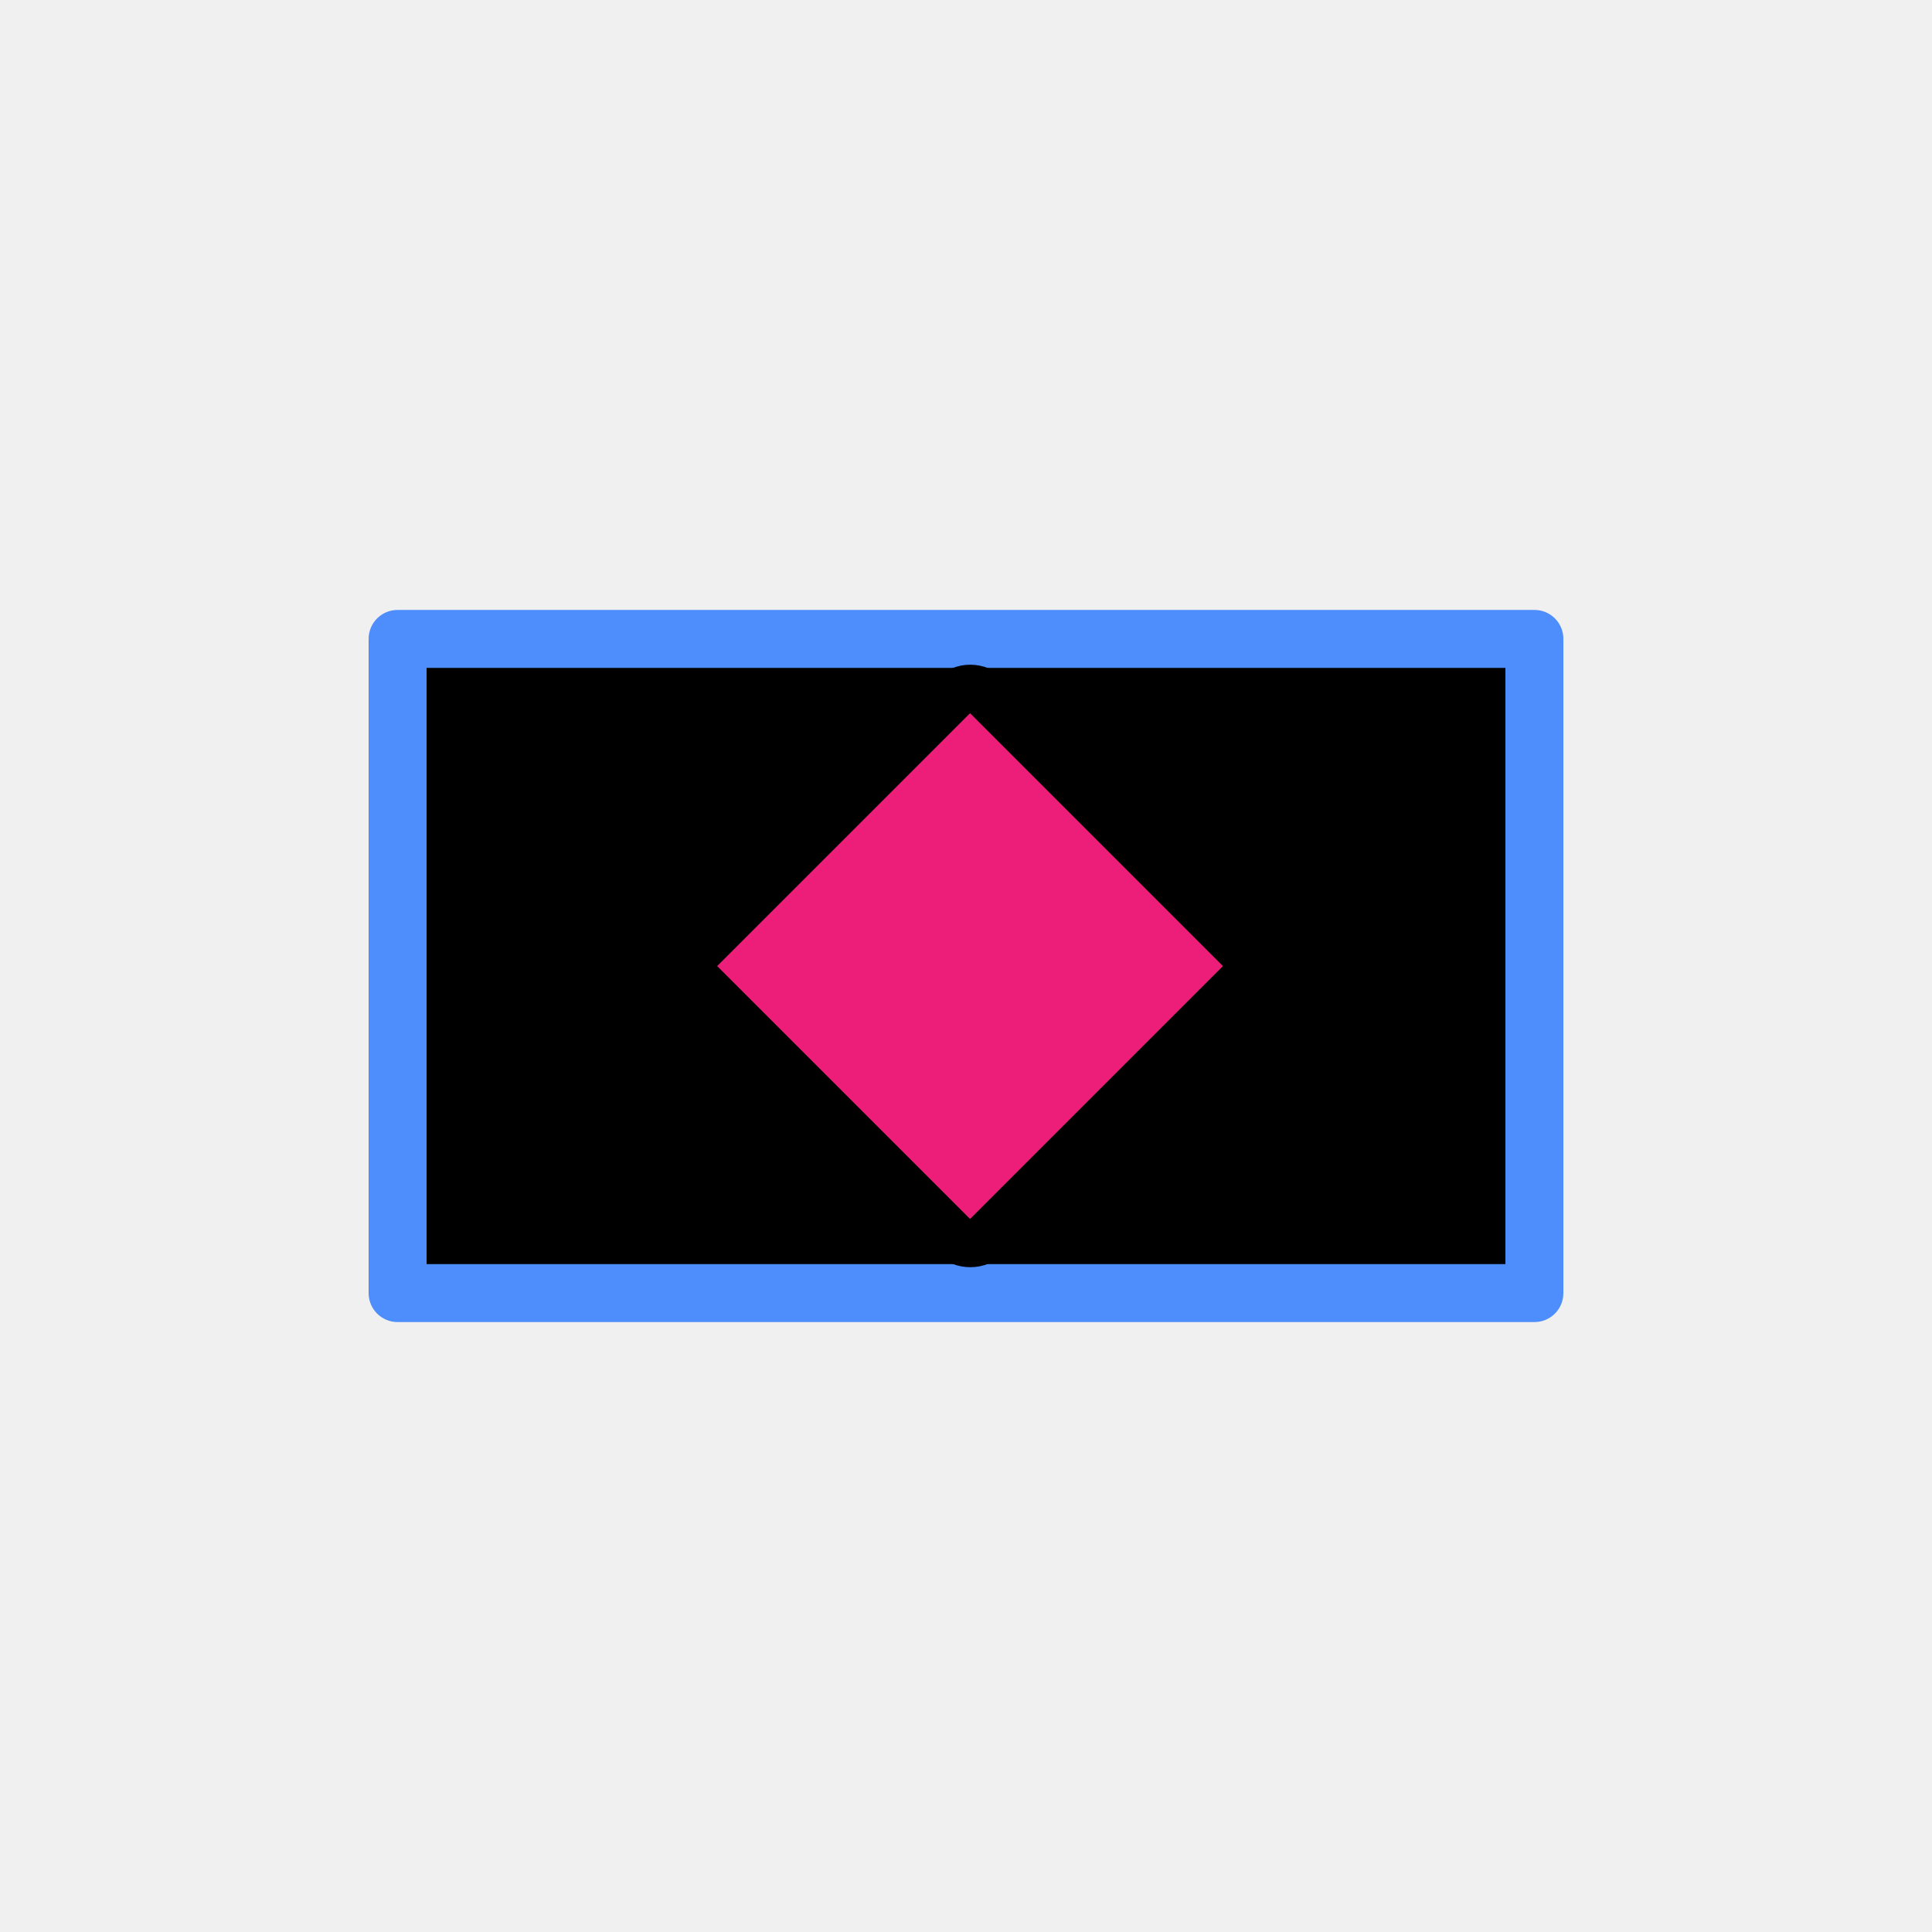
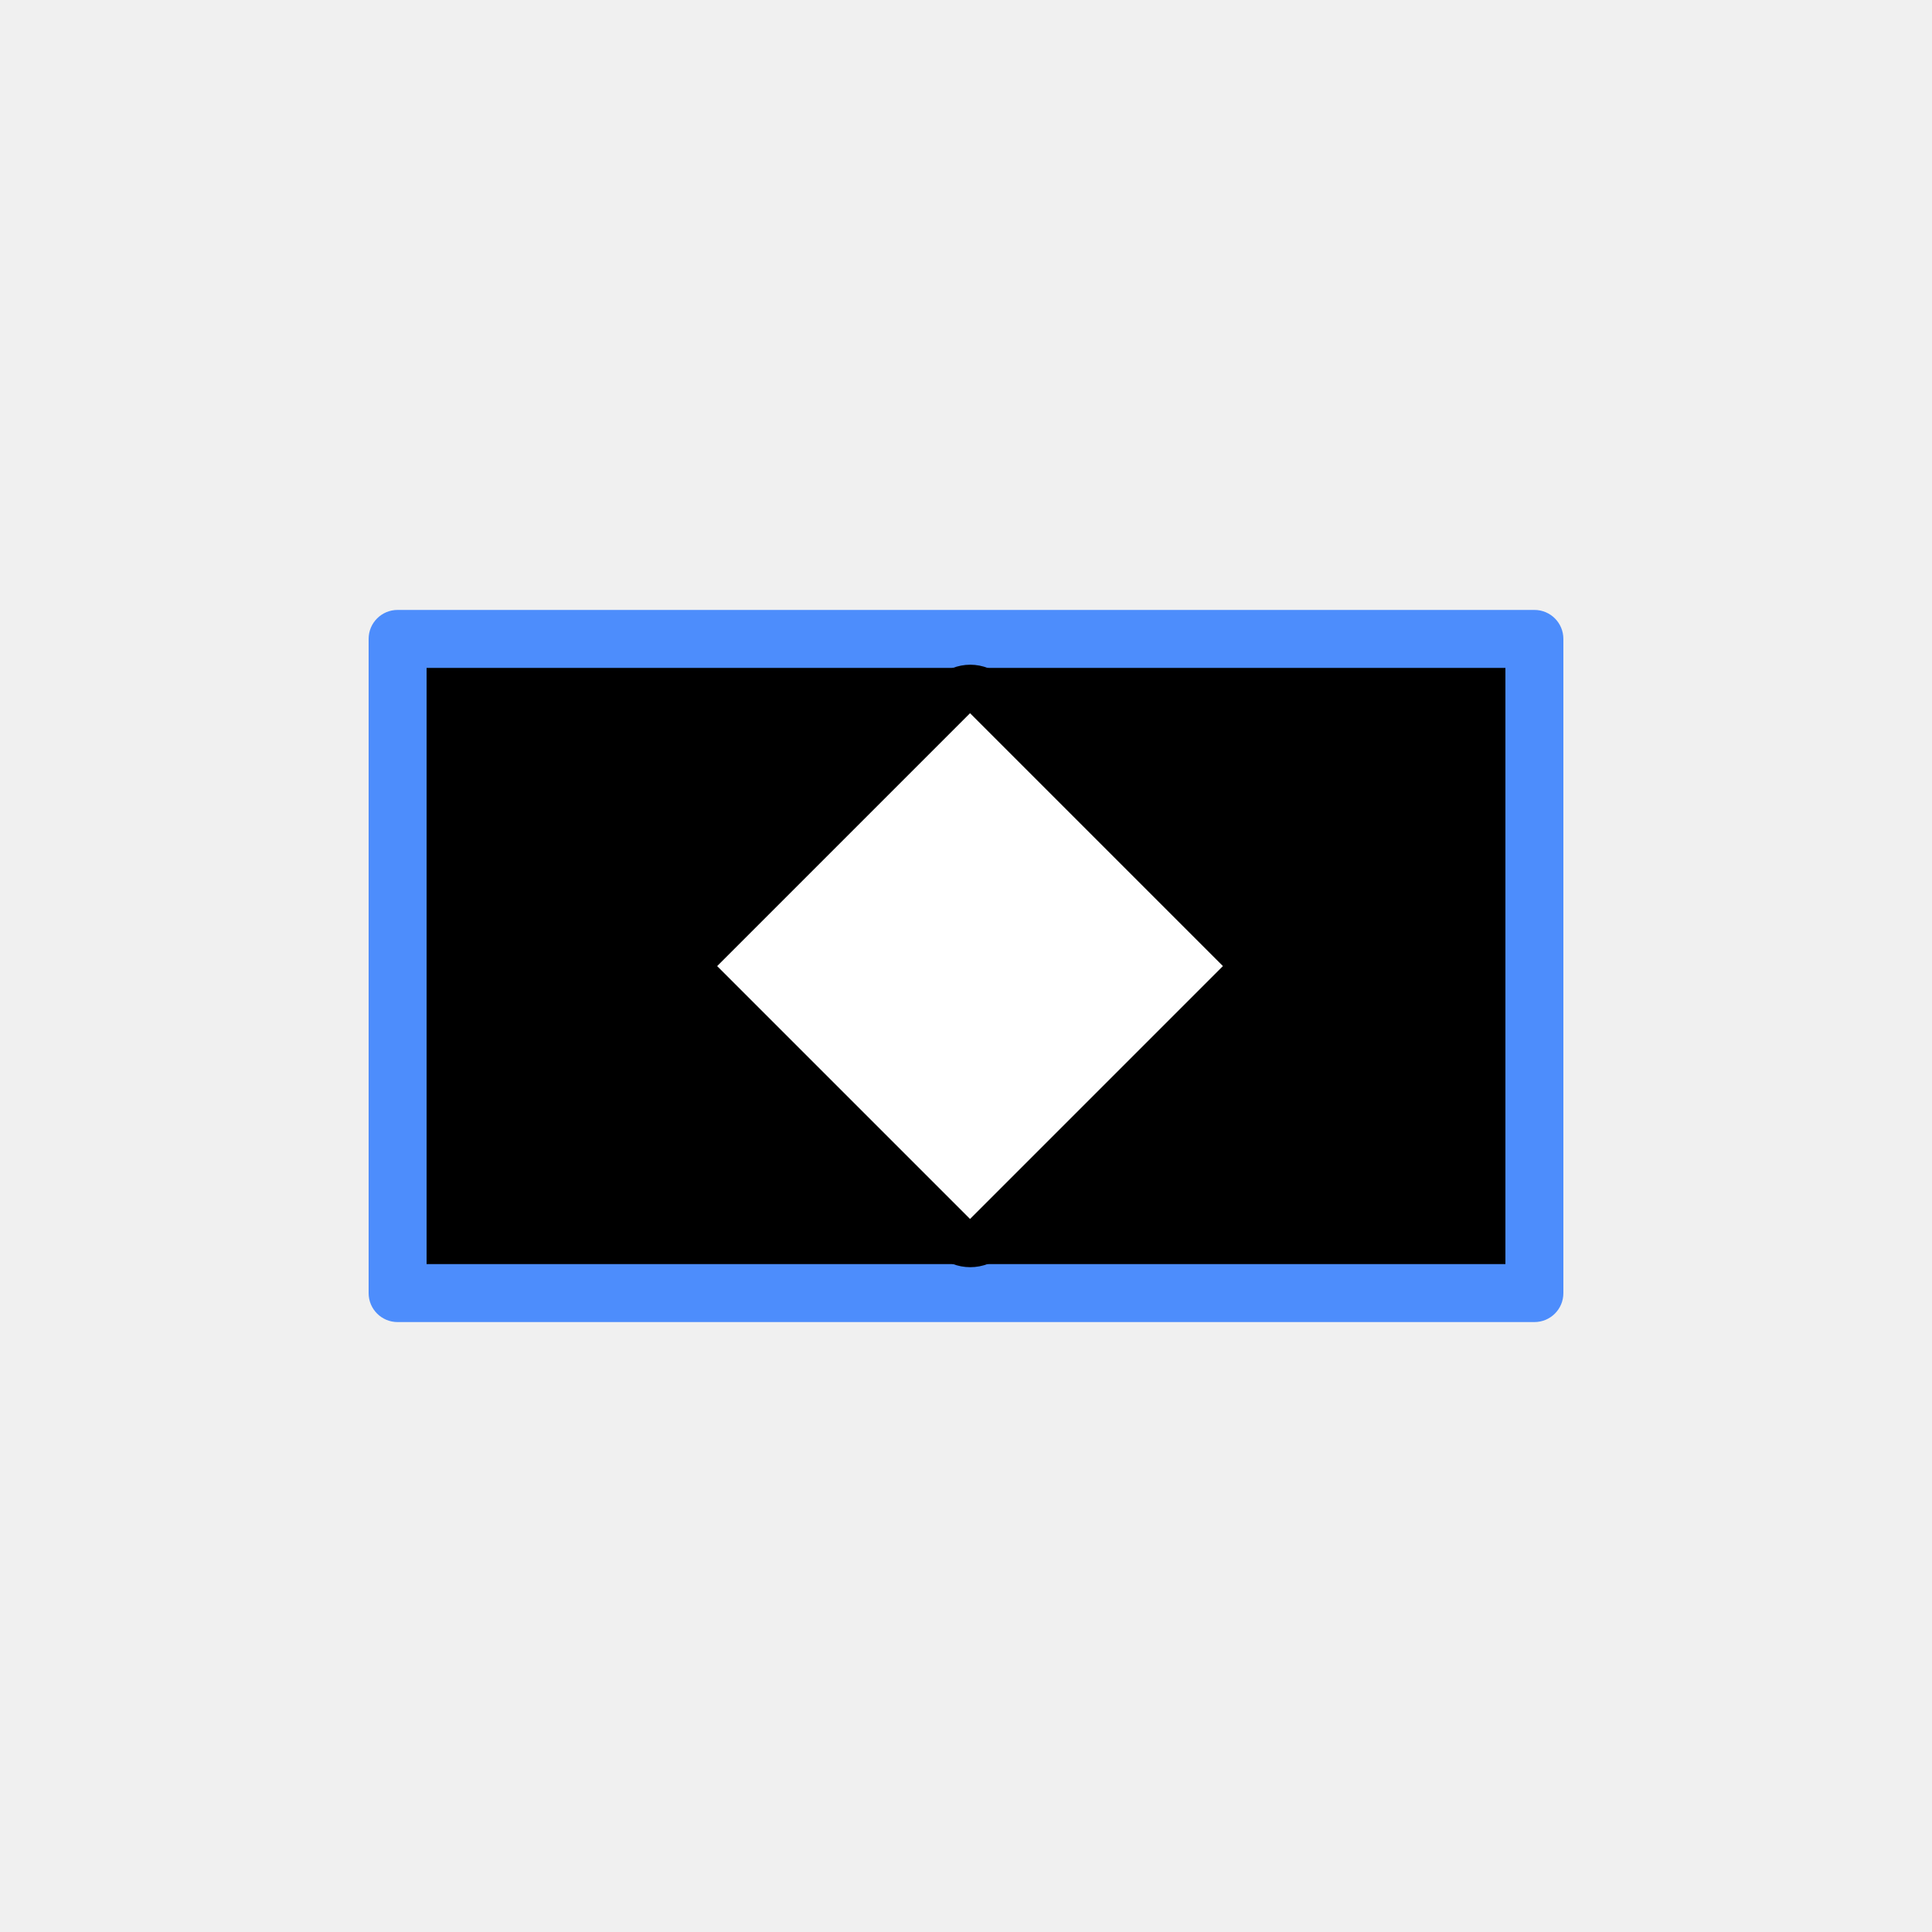
<svg xmlns="http://www.w3.org/2000/svg" id="icons" viewBox="0 0 100 100">
  <defs>
    <style>
-       .cls-1 {
-         fill: #4d8dfc;
-       }
+             .cls-1 {
+             fill: #fff;
+             }

-       .cls-2 {
-         fill: #ed1e79;
-       }
-     </style>
+             .cls-2 {
+             fill: #4d8dfc;
+             }
+         </style>
  </defs>
  <rect x="20.58" y="33.07" width="58.85" height="33.86" />
-   <path class="cls-1" d="M79.42,68.43H20.58c-.83,0-1.5-.67-1.5-1.5v-33.86c0-.83.67-1.5,1.5-1.5h58.84c.83,0,1.5.67,1.5,1.5v33.86c0,.83-.67,1.5-1.5,1.5ZM22.08,65.43h55.84v-30.86H22.08v30.86Z" />
+   <path class="cls-2" d="M79.42,68.43H20.58c-.83,0-1.5-.67-1.5-1.5v-33.86c0-.83.67-1.5,1.5-1.5h58.84c.83,0,1.5.67,1.5,1.5v33.86c0,.83-.67,1.5-1.5,1.5ZM22.08,65.43h55.84v-30.86H22.08v30.86Z" />
  <path d="M50.22,65.59c-.64,0-1.28-.24-1.77-.73l-13.09-13.09c-.98-.98-.98-2.56,0-3.54l13.09-13.09c.98-.98,2.56-.98,3.54,0l13.09,13.09c.98.98.98,2.56,0,3.54l-13.09,13.09c-.49.49-1.13.73-1.77.73ZM40.66,50l9.56,9.56,9.56-9.56-9.56-9.56-9.56,9.56Z" />
-   <rect class="cls-2" x="40.96" y="40.74" width="18.51" height="18.51" transform="translate(-20.65 50.16) rotate(-45)" />
+   <rect class="cls-1" x="40.96" y="40.74" width="18.51" height="18.51" transform="translate(-20.65 50.16) rotate(-45)" />
</svg>
